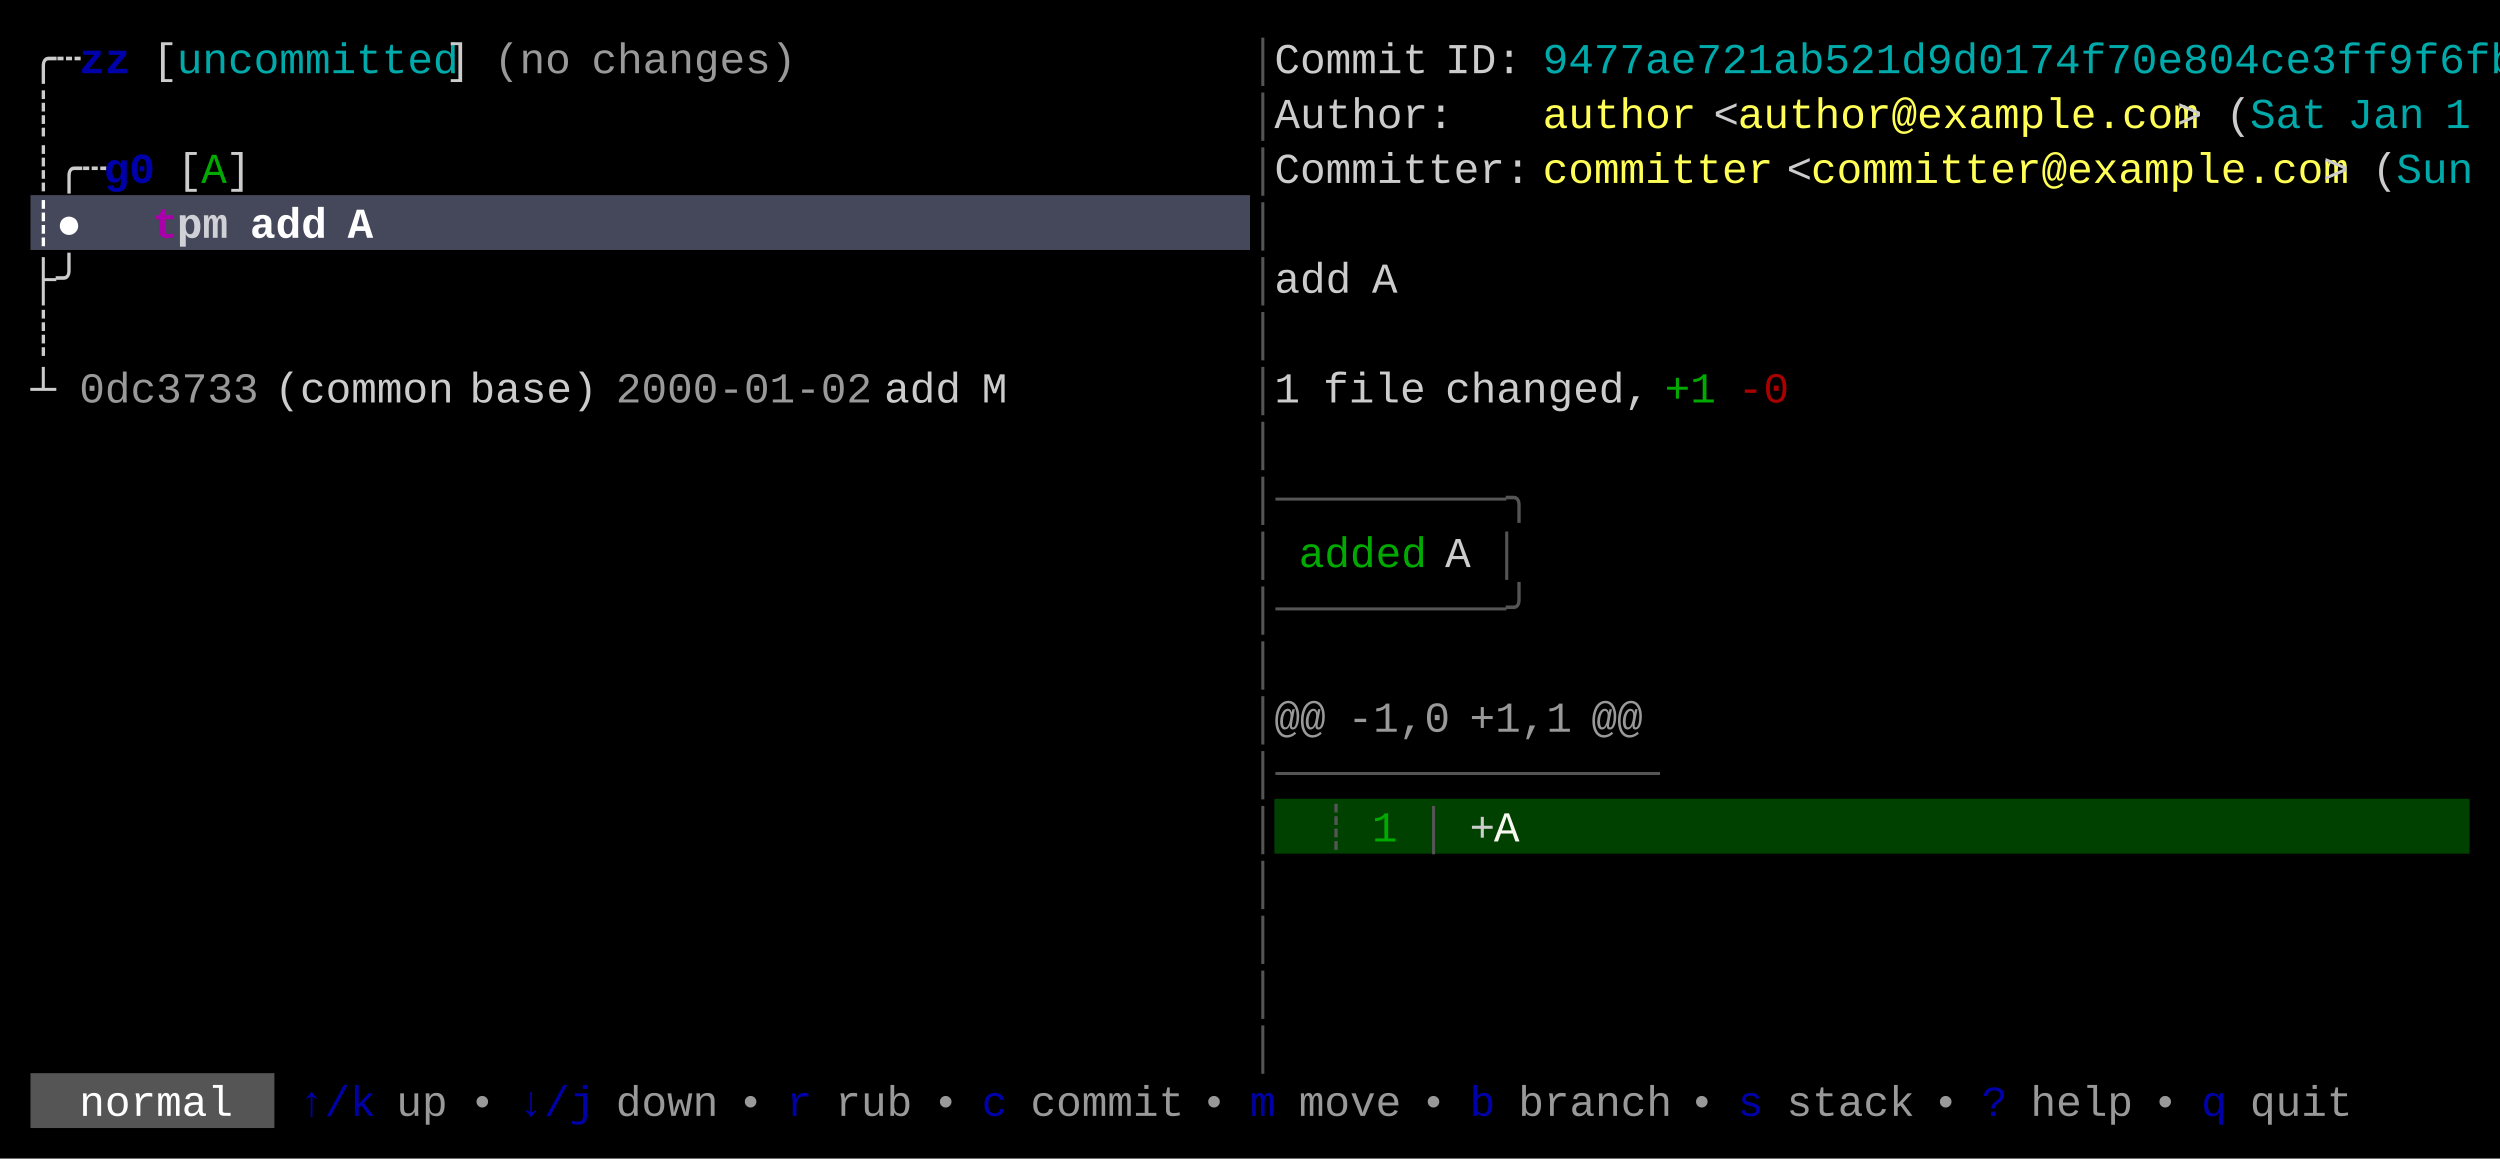
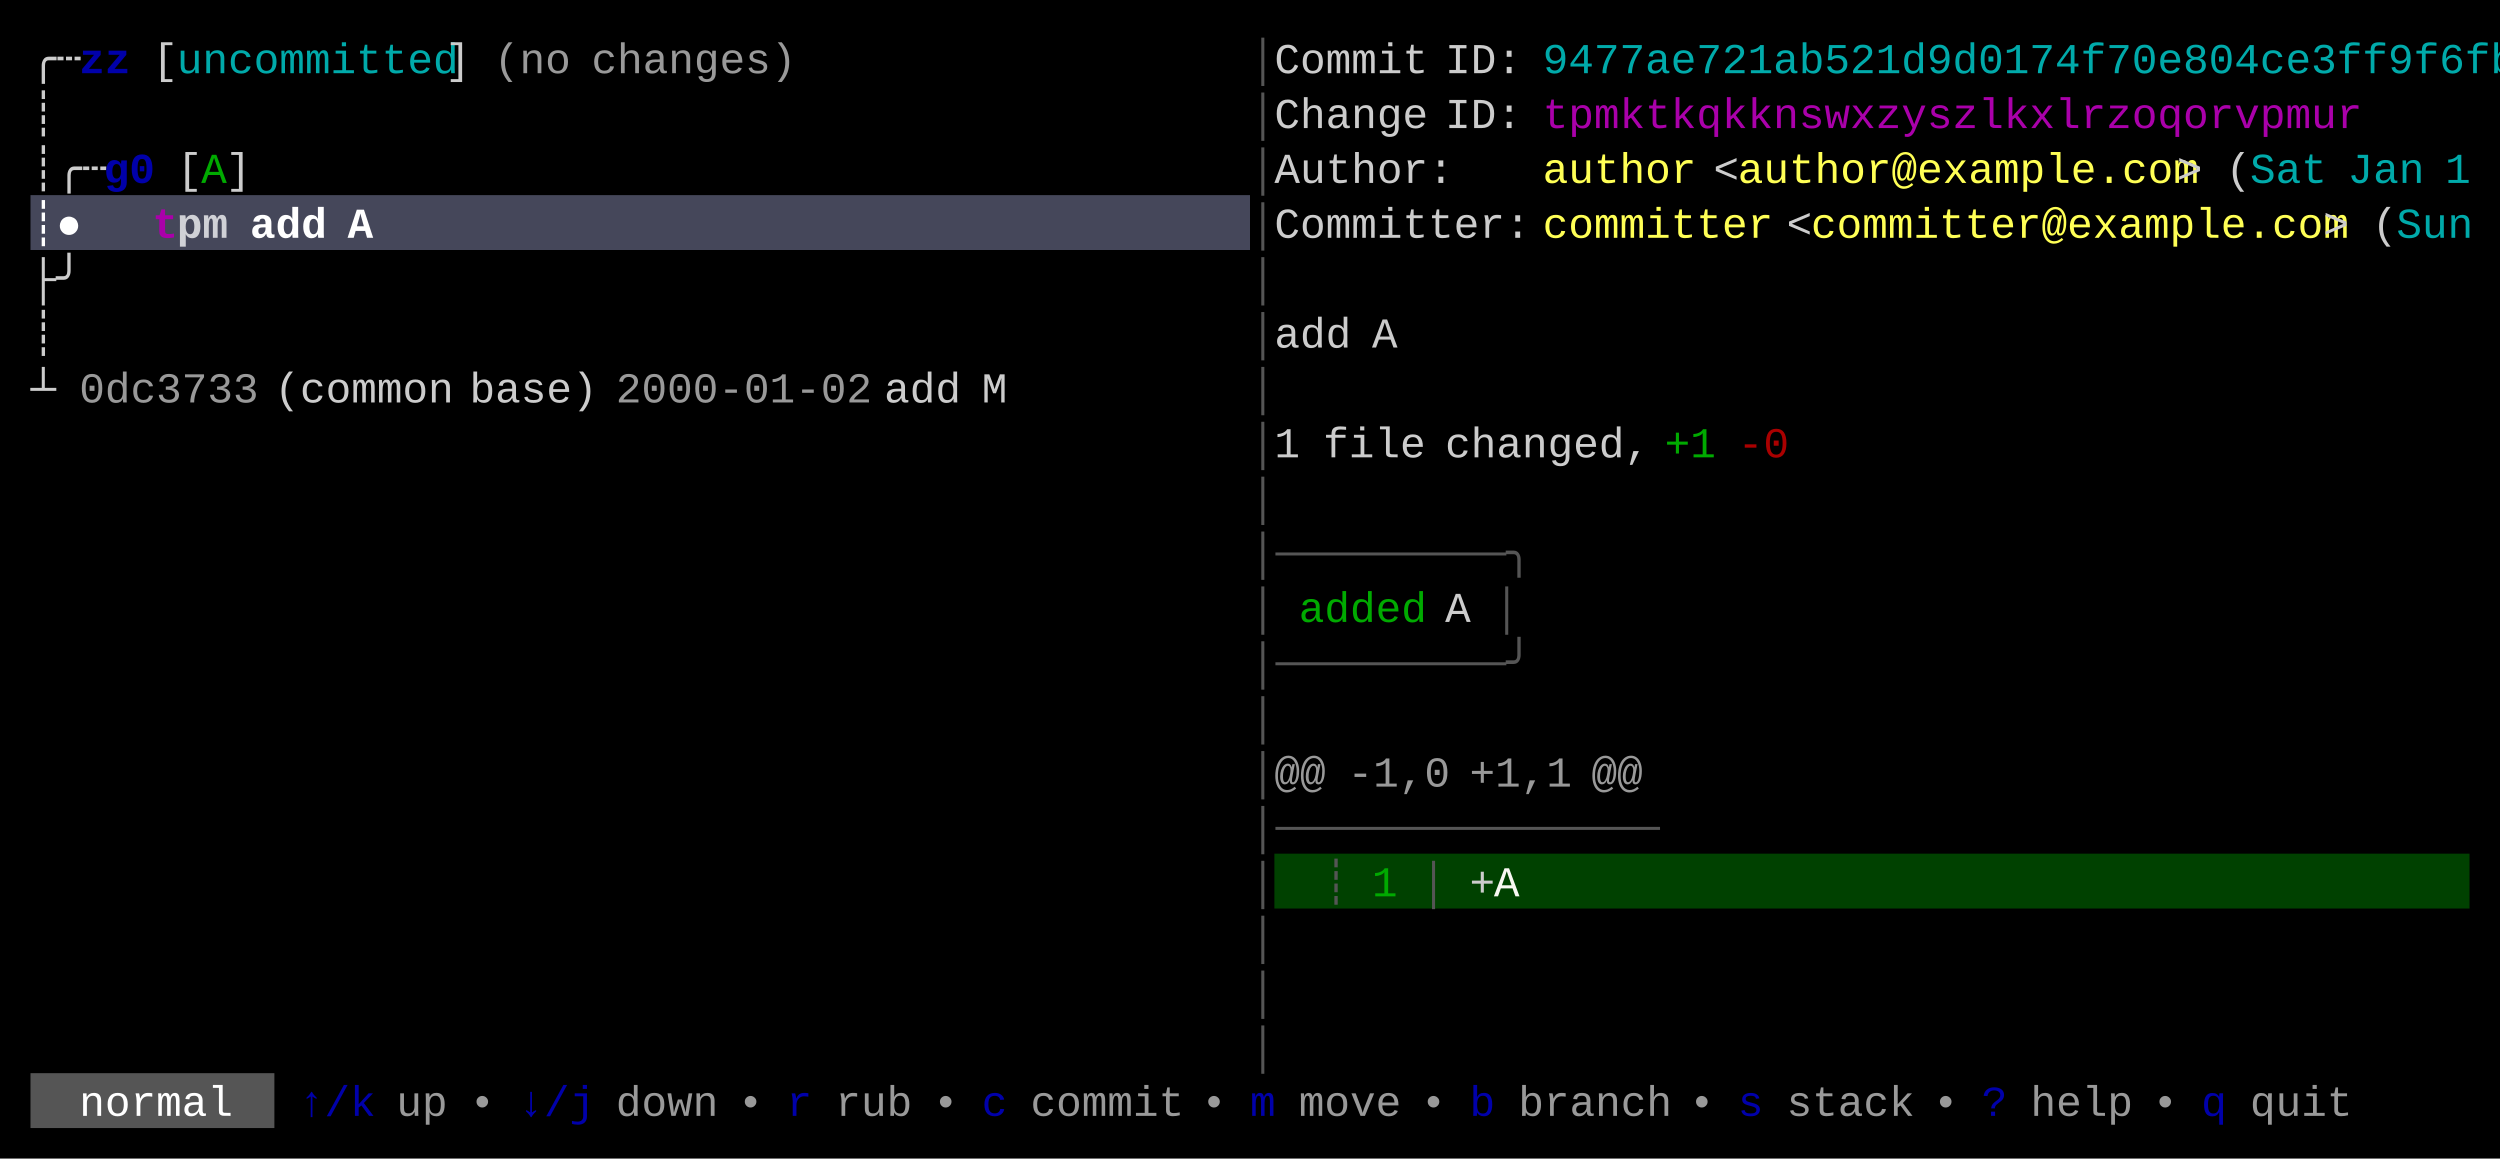
<svg xmlns="http://www.w3.org/2000/svg" width="820" height="380" viewBox="0 0 820 380">
  <rect x="0" y="0" width="820" height="380" fill="#000000" />
  <rect x="10" y="64" width="400" height="18" fill="#45475A" />
-   <rect x="418" y="262" width="392" height="18" fill="#004100" />
+   <rect x="418" y="280" width="392" height="18" fill="#004100" />
  <rect x="10" y="352" width="80" height="18" fill="#555555" />
  <g font-family="Menlo, Monaco, 'Courier New', monospace" font-size="14" xml:space="preserve">
    <text x="10 18" y="24" style="fill:#CCCCCC;">╭┄</text>
    <text x="26 34" y="24" style="fill:#0000AA;font-weight:bold;">zz</text>
    <text x="50" y="24" style="fill:#CCCCCC;">[</text>
    <text x="58 66 74 82 90 98 106 114 122 130 138" y="24" style="fill:#00AAAA;">uncommitted</text>
    <text x="146" y="24" style="fill:#CCCCCC;">]</text>
    <text x="162 170 178" y="24" style="fill:#CCCCCC;opacity:0.75;">(no</text>
    <text x="194 202 210 218 226 234 242 250" y="24" style="fill:#CCCCCC;opacity:0.75;">changes)</text>
    <text x="410" y="24" style="fill:#555555;">│</text>
    <text x="418 426 434 442 450 458" y="24" style="fill:#CCCCCC;">Commit</text>
    <text x="474 482 490" y="24" style="fill:#CCCCCC;">ID:</text>
    <text x="506 514 522 530 538 546 554 562 570 578 586 594 602 610 618 626 634 642 650 658 666 674 682 690 698 706 714 722 730 738 746 754 762 770 778 786 794 802" y="24" style="fill:#00AAAA;">9477ae721ab521d9d0174f70e804ce3ff9f6fb</text>
    <text x="10" y="42" style="fill:#CCCCCC;">┊</text>
    <text x="410" y="42" style="fill:#555555;">│</text>
-     <text x="418 426 434 442 450 458 466" y="42" style="fill:#CCCCCC;">Author:</text>
-     <text x="506 514 522 530 538 546" y="42" style="fill:#FFFF55;">author</text>
-     <text x="562" y="42" style="fill:#CCCCCC;">&lt;</text>
-     <text x="570 578 586 594 602 610 618 626 634 642 650 658 666 674 682 690 698 706" y="42" style="fill:#FFFF55;">author@example.com</text>
-     <text x="714" y="42" style="fill:#CCCCCC;">&gt;</text>
-     <text x="730" y="42" style="fill:#CCCCCC;">(</text>
-     <text x="738 746 754" y="42" style="fill:#00AAAA;">Sat</text>
-     <text x="770 778 786" y="42" style="fill:#00AAAA;">Jan</text>
-     <text x="802" y="42" style="fill:#00AAAA;">1</text>
+     <text x="418 426 434 442 450 458" y="42" style="fill:#CCCCCC;">Change</text>
+     <text x="474 482 490" y="42" style="fill:#CCCCCC;">ID:</text>
+     <text x="506 514 522 530 538 546 554 562 570 578 586 594 602 610 618 626 634 642 650 658 666 674 682 690 698 706 714 722 730 738 746 754" y="42" style="fill:#AA00AA;">tpmktkqkknswxzyszlkxlrzoqorvpmur</text>
    <text x="10 18 26" y="60" style="fill:#CCCCCC;">┊╭┄</text>
    <text x="34 42" y="60" style="fill:#0000AA;font-weight:bold;">g0</text>
    <text x="58" y="60" style="fill:#CCCCCC;">[</text>
    <text x="66" y="60" style="fill:#00AA00;">A</text>
    <text x="74" y="60" style="fill:#CCCCCC;">]</text>
    <text x="410" y="60" style="fill:#555555;">│</text>
-     <text x="418 426 434 442 450 458 466 474 482 490" y="60" style="fill:#CCCCCC;">Committer:</text>
-     <text x="506 514 522 530 538 546 554 562 570" y="60" style="fill:#FFFF55;">committer</text>
-     <text x="586" y="60" style="fill:#CCCCCC;">&lt;</text>
-     <text x="594 602 610 618 626 634 642 650 658 666 674 682 690 698 706 714 722 730 738 746 754" y="60" style="fill:#FFFF55;">committer@example.com</text>
-     <text x="762" y="60" style="fill:#CCCCCC;">&gt;</text>
-     <text x="778" y="60" style="fill:#CCCCCC;">(</text>
-     <text x="786 794 802" y="60" style="fill:#00AAAA;">Sun</text>
+     <text x="418 426 434 442 450 458 466" y="60" style="fill:#CCCCCC;">Author:</text>
+     <text x="506 514 522 530 538 546" y="60" style="fill:#FFFF55;">author</text>
+     <text x="562" y="60" style="fill:#CCCCCC;">&lt;</text>
+     <text x="570 578 586 594 602 610 618 626 634 642 650 658 666 674 682 690 698 706" y="60" style="fill:#FFFF55;">author@example.com</text>
+     <text x="714" y="60" style="fill:#CCCCCC;">&gt;</text>
+     <text x="730" y="60" style="fill:#CCCCCC;">(</text>
+     <text x="738 746 754" y="60" style="fill:#00AAAA;">Sat</text>
+     <text x="770 778 786" y="60" style="fill:#00AAAA;">Jan</text>
+     <text x="802" y="60" style="fill:#00AAAA;">1</text>
    <text x="10 18" y="78" style="fill:#FFFFFF;font-weight:bold;">┊●</text>
    <text x="50" y="78" style="fill:#AA00AA;font-weight:bold;">t</text>
    <text x="58 66" y="78" style="fill:#FFFFFF;font-weight:bold;opacity:0.75;">pm</text>
    <text x="82 90 98" y="78" style="fill:#FFFFFF;font-weight:bold;">add</text>
    <text x="114" y="78" style="fill:#FFFFFF;font-weight:bold;">A</text>
    <text x="410" y="78" style="fill:#555555;">│</text>
+     <text x="418 426 434 442 450 458 466 474 482 490" y="78" style="fill:#CCCCCC;">Committer:</text>
+     <text x="506 514 522 530 538 546 554 562 570" y="78" style="fill:#FFFF55;">committer</text>
+     <text x="586" y="78" style="fill:#CCCCCC;">&lt;</text>
+     <text x="594 602 610 618 626 634 642 650 658 666 674 682 690 698 706 714 722 730 738 746 754" y="78" style="fill:#FFFF55;">committer@example.com</text>
+     <text x="762" y="78" style="fill:#CCCCCC;">&gt;</text>
+     <text x="778" y="78" style="fill:#CCCCCC;">(</text>
+     <text x="786 794 802" y="78" style="fill:#00AAAA;">Sun</text>
    <text x="10 18" y="96" style="fill:#CCCCCC;">├╯</text>
    <text x="410" y="96" style="fill:#555555;">│</text>
-     <text x="418 426 434" y="96" style="fill:#CCCCCC;">add</text>
-     <text x="450" y="96" style="fill:#CCCCCC;">A</text>
    <text x="10" y="114" style="fill:#CCCCCC;">┊</text>
    <text x="410" y="114" style="fill:#555555;">│</text>
+     <text x="418 426 434" y="114" style="fill:#CCCCCC;">add</text>
+     <text x="450" y="114" style="fill:#CCCCCC;">A</text>
    <text x="10" y="132" style="fill:#CCCCCC;">┴</text>
    <text x="26 34 42 50 58 66 74" y="132" style="fill:#CCCCCC;opacity:0.75;">0dc3733</text>
    <text x="90 98 106 114 122 130 138" y="132" style="fill:#CCCCCC;">(common</text>
    <text x="154 162 170 178 186" y="132" style="fill:#CCCCCC;">base)</text>
    <text x="202 210 218 226 234 242 250 258 266 274" y="132" style="fill:#CCCCCC;opacity:0.75;">2000-01-02</text>
    <text x="290 298 306" y="132" style="fill:#CCCCCC;">add</text>
    <text x="322" y="132" style="fill:#CCCCCC;">M</text>
    <text x="410" y="132" style="fill:#555555;">│</text>
-     <text x="418" y="132" style="fill:#CCCCCC;">1</text>
-     <text x="434 442 450 458" y="132" style="fill:#CCCCCC;">file</text>
-     <text x="474 482 490 498 506 514 522 530" y="132" style="fill:#CCCCCC;">changed,</text>
-     <text x="546 554" y="132" style="fill:#00AA00;">+1</text>
-     <text x="570 578" y="132" style="fill:#AA0000;">-0</text>
    <text x="410" y="150" style="fill:#555555;">│</text>
-     <text x="410 418 426 434 442 450 458 466 474 482 490" y="168" style="fill:#555555;">│─────────╮</text>
-     <text x="410" y="186" style="fill:#555555;">│</text>
-     <text x="426 434 442 450 458" y="186" style="fill:#00AA00;">added</text>
-     <text x="474" y="186" style="fill:#CCCCCC;">A</text>
-     <text x="490" y="186" style="fill:#555555;">│</text>
-     <text x="410 418 426 434 442 450 458 466 474 482 490" y="204" style="fill:#555555;">│─────────╯</text>
-     <text x="410" y="222" style="fill:#555555;">│</text>
+     <text x="418" y="150" style="fill:#CCCCCC;">1</text>
+     <text x="434 442 450 458" y="150" style="fill:#CCCCCC;">file</text>
+     <text x="474 482 490 498 506 514 522 530" y="150" style="fill:#CCCCCC;">changed,</text>
+     <text x="546 554" y="150" style="fill:#00AA00;">+1</text>
+     <text x="570 578" y="150" style="fill:#AA0000;">-0</text>
+     <text x="410" y="168" style="fill:#555555;">│</text>
+     <text x="410 418 426 434 442 450 458 466 474 482 490" y="186" style="fill:#555555;">│─────────╮</text>
+     <text x="410" y="204" style="fill:#555555;">│</text>
+     <text x="426 434 442 450 458" y="204" style="fill:#00AA00;">added</text>
+     <text x="474" y="204" style="fill:#CCCCCC;">A</text>
+     <text x="490" y="204" style="fill:#555555;">│</text>
+     <text x="410 418 426 434 442 450 458 466 474 482 490" y="222" style="fill:#555555;">│─────────╯</text>
    <text x="410" y="240" style="fill:#555555;">│</text>
-     <text x="418 426" y="240" style="fill:#CCCCCC;opacity:0.75;">@@</text>
-     <text x="442 450 458 466" y="240" style="fill:#CCCCCC;opacity:0.75;">-1,0</text>
-     <text x="482 490 498 506" y="240" style="fill:#CCCCCC;opacity:0.75;">+1,1</text>
-     <text x="522 530" y="240" style="fill:#CCCCCC;opacity:0.75;">@@</text>
-     <text x="410 418 426 434 442 450 458 466 474 482 490 498 506 514 522 530" y="258" style="fill:#555555;">│───────────────</text>
-     <text x="410" y="276" style="fill:#555555;">│</text>
-     <text x="434" y="276" style="fill:#555555;">┊</text>
-     <text x="450" y="276" style="fill:#00AA00;">1</text>
-     <text x="466" y="276" style="fill:#555555;">│</text>
-     <text x="482" y="276" style="fill:#CCCCCC;">+</text>
-     <text x="490" y="276" style="fill:#F8F8F2;">A</text>
+     <text x="410" y="258" style="fill:#555555;">│</text>
+     <text x="418 426" y="258" style="fill:#CCCCCC;opacity:0.75;">@@</text>
+     <text x="442 450 458 466" y="258" style="fill:#CCCCCC;opacity:0.75;">-1,0</text>
+     <text x="482 490 498 506" y="258" style="fill:#CCCCCC;opacity:0.75;">+1,1</text>
+     <text x="522 530" y="258" style="fill:#CCCCCC;opacity:0.75;">@@</text>
+     <text x="410 418 426 434 442 450 458 466 474 482 490 498 506 514 522 530" y="276" style="fill:#555555;">│───────────────</text>
    <text x="410" y="294" style="fill:#555555;">│</text>
+     <text x="434" y="294" style="fill:#555555;">┊</text>
+     <text x="450" y="294" style="fill:#00AA00;">1</text>
+     <text x="466" y="294" style="fill:#555555;">│</text>
+     <text x="482" y="294" style="fill:#CCCCCC;">+</text>
+     <text x="490" y="294" style="fill:#F8F8F2;">A</text>
    <text x="410" y="312" style="fill:#555555;">│</text>
    <text x="410" y="330" style="fill:#555555;">│</text>
    <text x="410" y="348" style="fill:#555555;">│</text>
    <text x="26 34 42 50 58 66" y="366" style="fill:#FFFFFF;">normal</text>
    <text x="98 106 114" y="366" style="fill:#0000AA;">↑/k</text>
    <text x="130 138" y="366" style="fill:#CCCCCC;opacity:0.75;">up</text>
    <text x="154" y="366" style="fill:#CCCCCC;opacity:0.75;">•</text>
    <text x="170 178 186" y="366" style="fill:#0000AA;">↓/j</text>
    <text x="202 210 218 226" y="366" style="fill:#CCCCCC;opacity:0.75;">down</text>
    <text x="242" y="366" style="fill:#CCCCCC;opacity:0.75;">•</text>
    <text x="258" y="366" style="fill:#0000AA;">r</text>
    <text x="274 282 290" y="366" style="fill:#CCCCCC;opacity:0.75;">rub</text>
    <text x="306" y="366" style="fill:#CCCCCC;opacity:0.75;">•</text>
    <text x="322" y="366" style="fill:#0000AA;">c</text>
    <text x="338 346 354 362 370 378" y="366" style="fill:#CCCCCC;opacity:0.75;">commit</text>
    <text x="394" y="366" style="fill:#CCCCCC;opacity:0.75;">•</text>
    <text x="410" y="366" style="fill:#0000AA;">m</text>
    <text x="426 434 442 450" y="366" style="fill:#CCCCCC;opacity:0.75;">move</text>
    <text x="466" y="366" style="fill:#CCCCCC;opacity:0.75;">•</text>
    <text x="482" y="366" style="fill:#0000AA;">b</text>
    <text x="498 506 514 522 530 538" y="366" style="fill:#CCCCCC;opacity:0.75;">branch</text>
    <text x="554" y="366" style="fill:#CCCCCC;opacity:0.75;">•</text>
    <text x="570" y="366" style="fill:#0000AA;">s</text>
    <text x="586 594 602 610 618" y="366" style="fill:#CCCCCC;opacity:0.75;">stack</text>
    <text x="634" y="366" style="fill:#CCCCCC;opacity:0.75;">•</text>
    <text x="650" y="366" style="fill:#0000AA;">?</text>
    <text x="666 674 682 690" y="366" style="fill:#CCCCCC;opacity:0.75;">help</text>
    <text x="706" y="366" style="fill:#CCCCCC;opacity:0.75;">•</text>
    <text x="722" y="366" style="fill:#0000AA;">q</text>
    <text x="738 746 754 762" y="366" style="fill:#CCCCCC;opacity:0.75;">quit</text>
  </g>
</svg>
